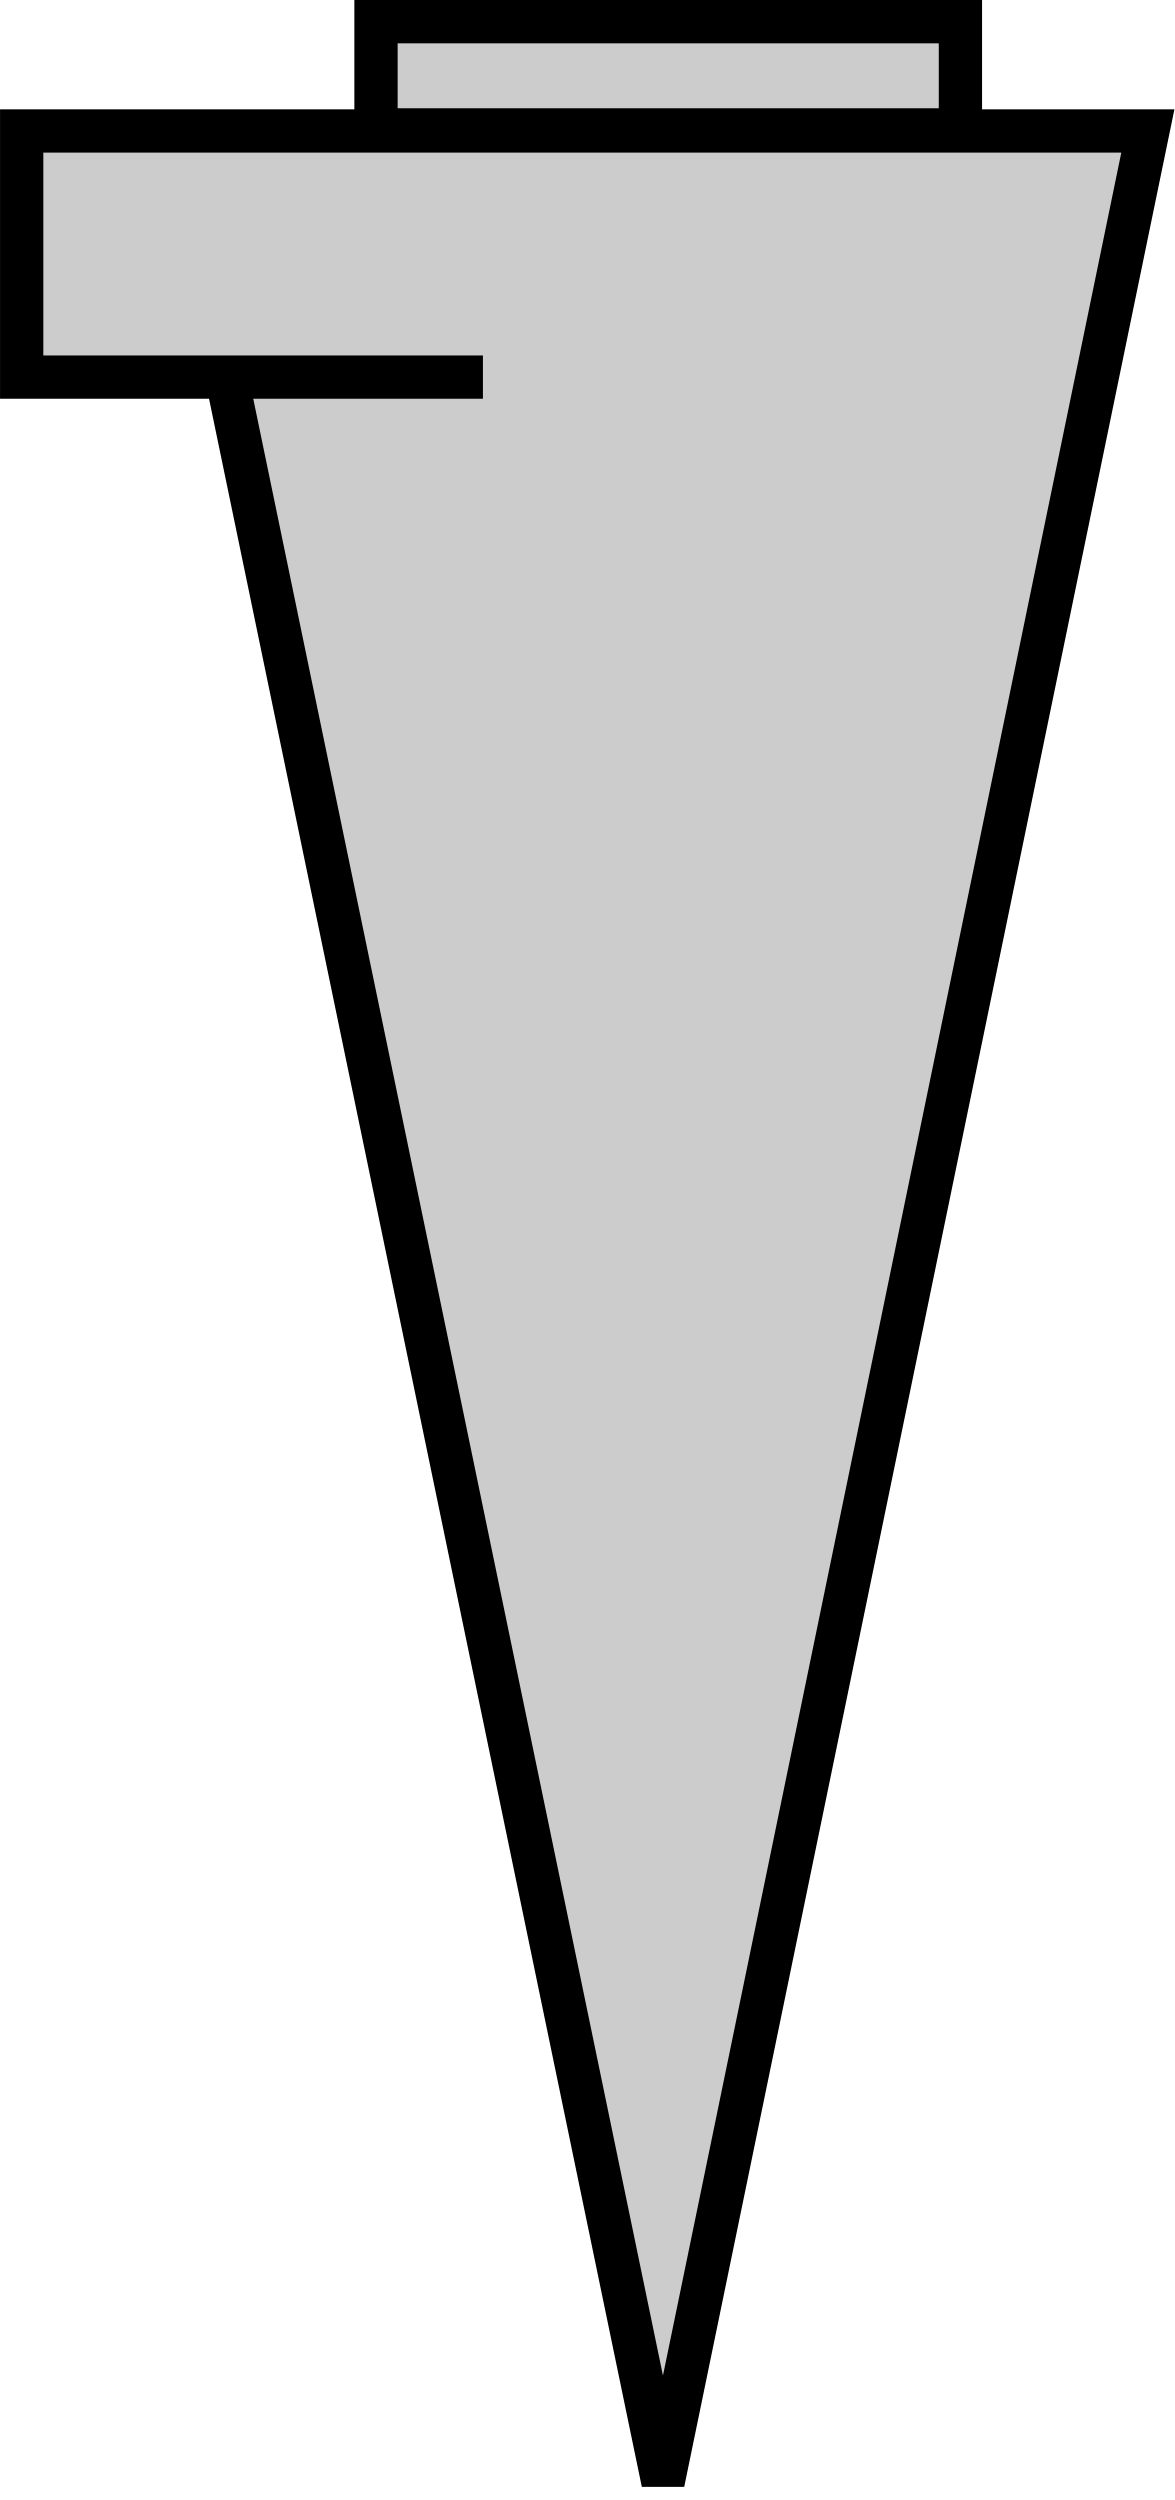
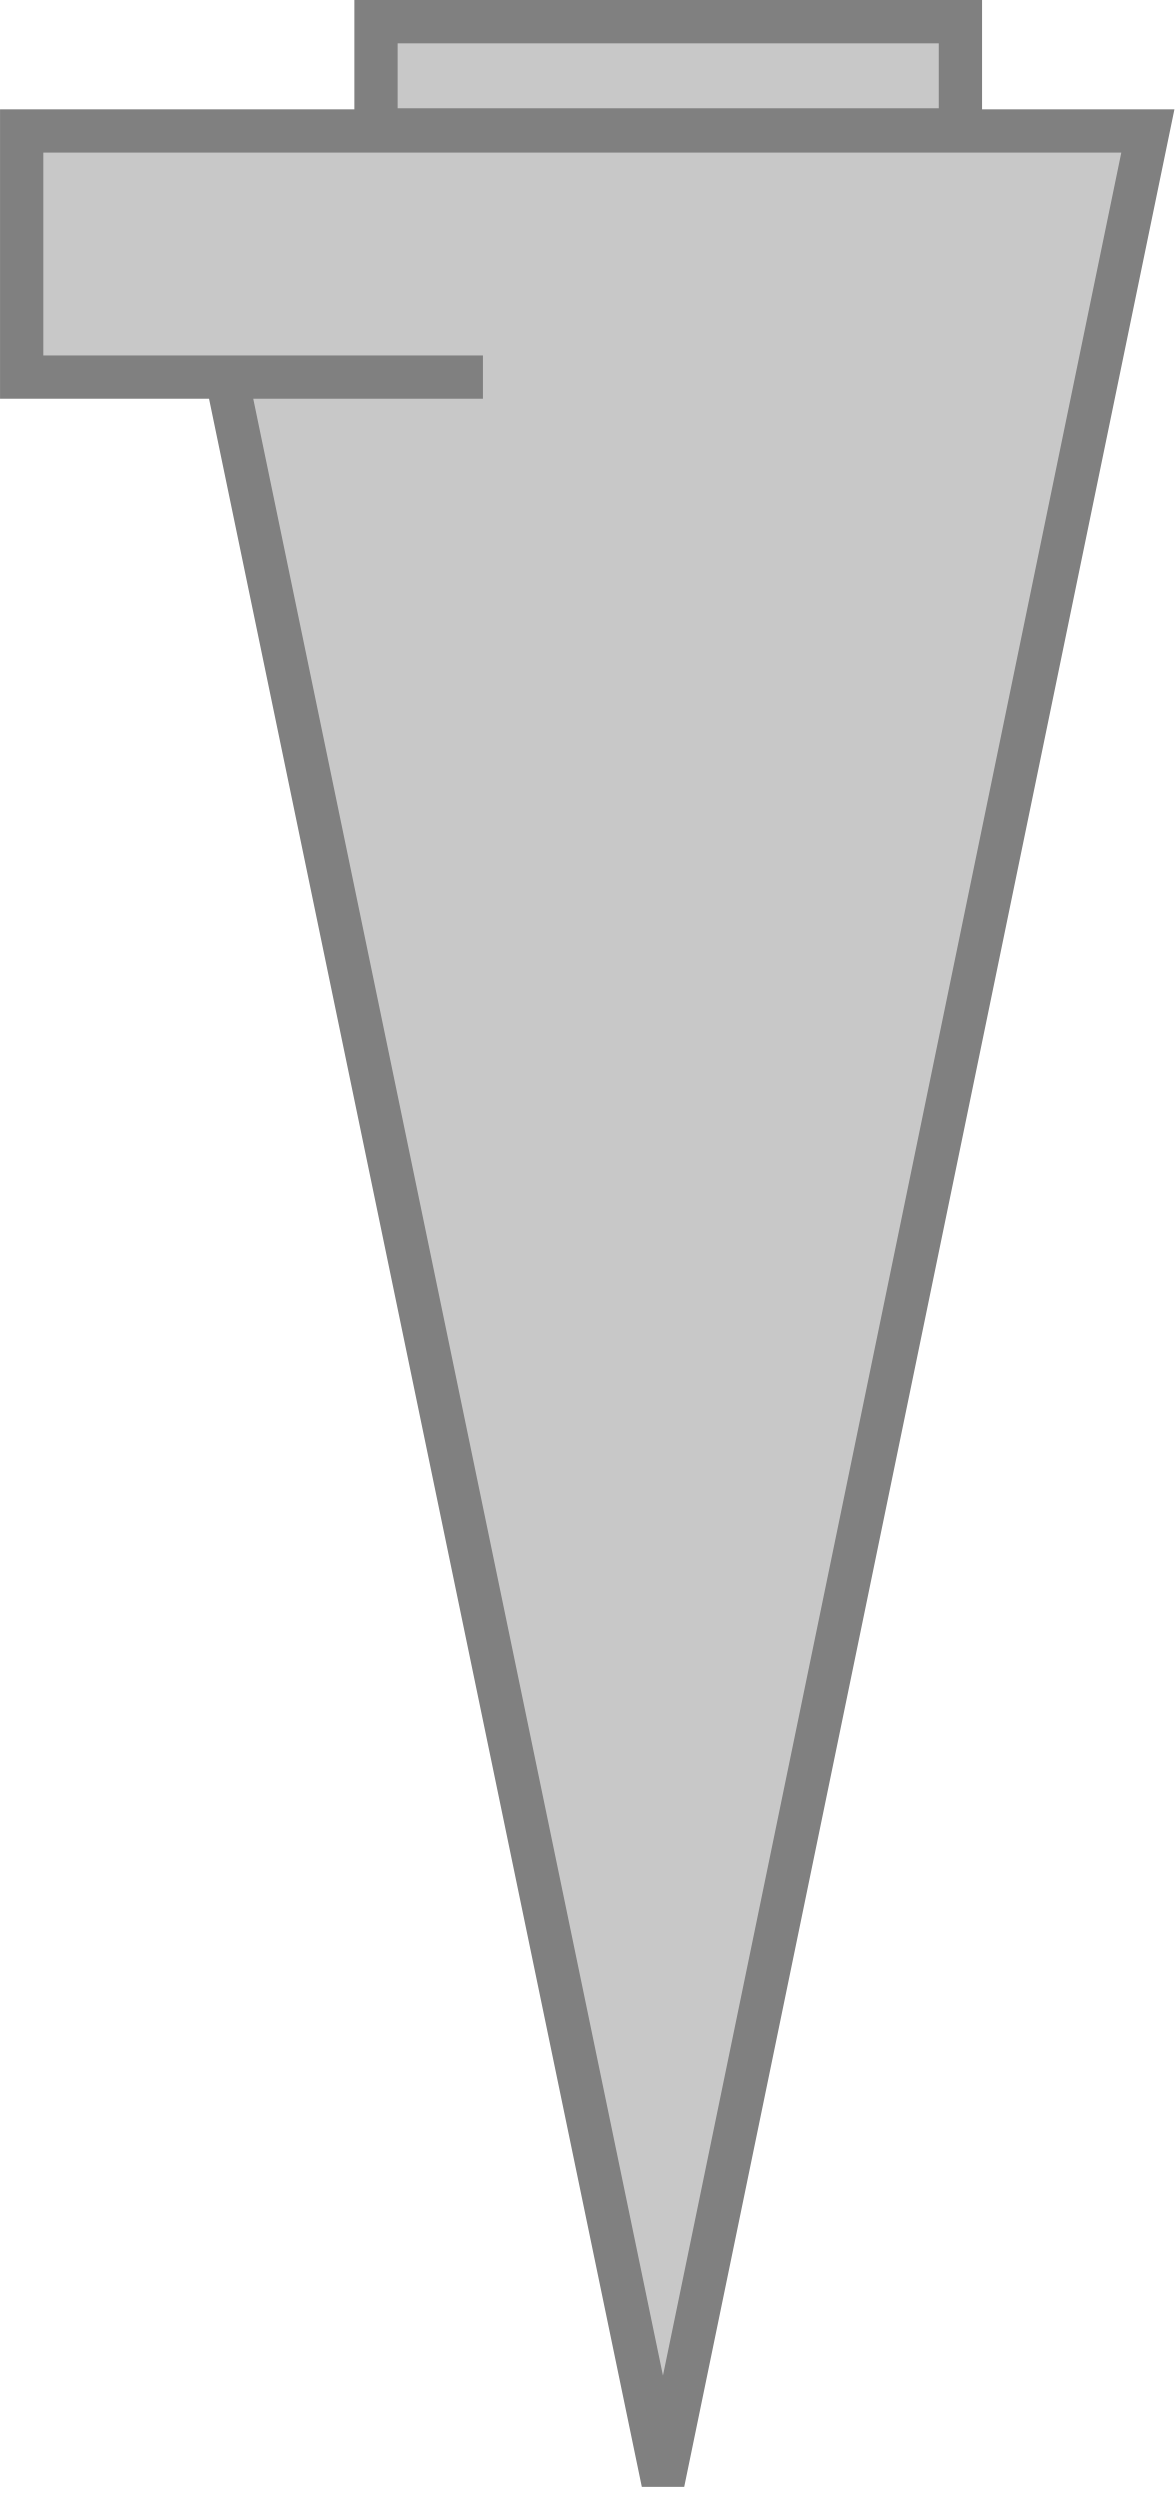
<svg xmlns="http://www.w3.org/2000/svg" width="5.426mm" height="11.55mm" viewBox="0 0 5.426 11.55" version="1.1" id="svg190489" kewidth="46.974" keheight="100">
-   <defs id="defs190486">
-     </defs>
  <g id="layer1" transform="translate(-72.79887,-31.24587)">
-     <path id="cyclone" style="fill:#cccccc;stroke:#000000;stroke-width:0.2;stroke-linecap:butt;stroke-dasharray:none" d="m 74.536,31.346 v 0.5 h 2.7 v -0.5 z m -1.637,0.505 v 1.137 h 2.131 -1.184 l 2.016,9.727 2.24,-10.864 z" />
+     <path id="cyclone" style="fill:#c8c8c8;stroke:#808080;stroke-width:0.2;stroke-linecap:butt;stroke-dasharray:none" d="m 74.536,31.346 v 0.5 h 2.7 v -0.5 z m -1.637,0.505 v 1.137 h 2.131 -1.184 l 2.016,9.727 2.24,-10.864 z" />
  </g>
</svg>
